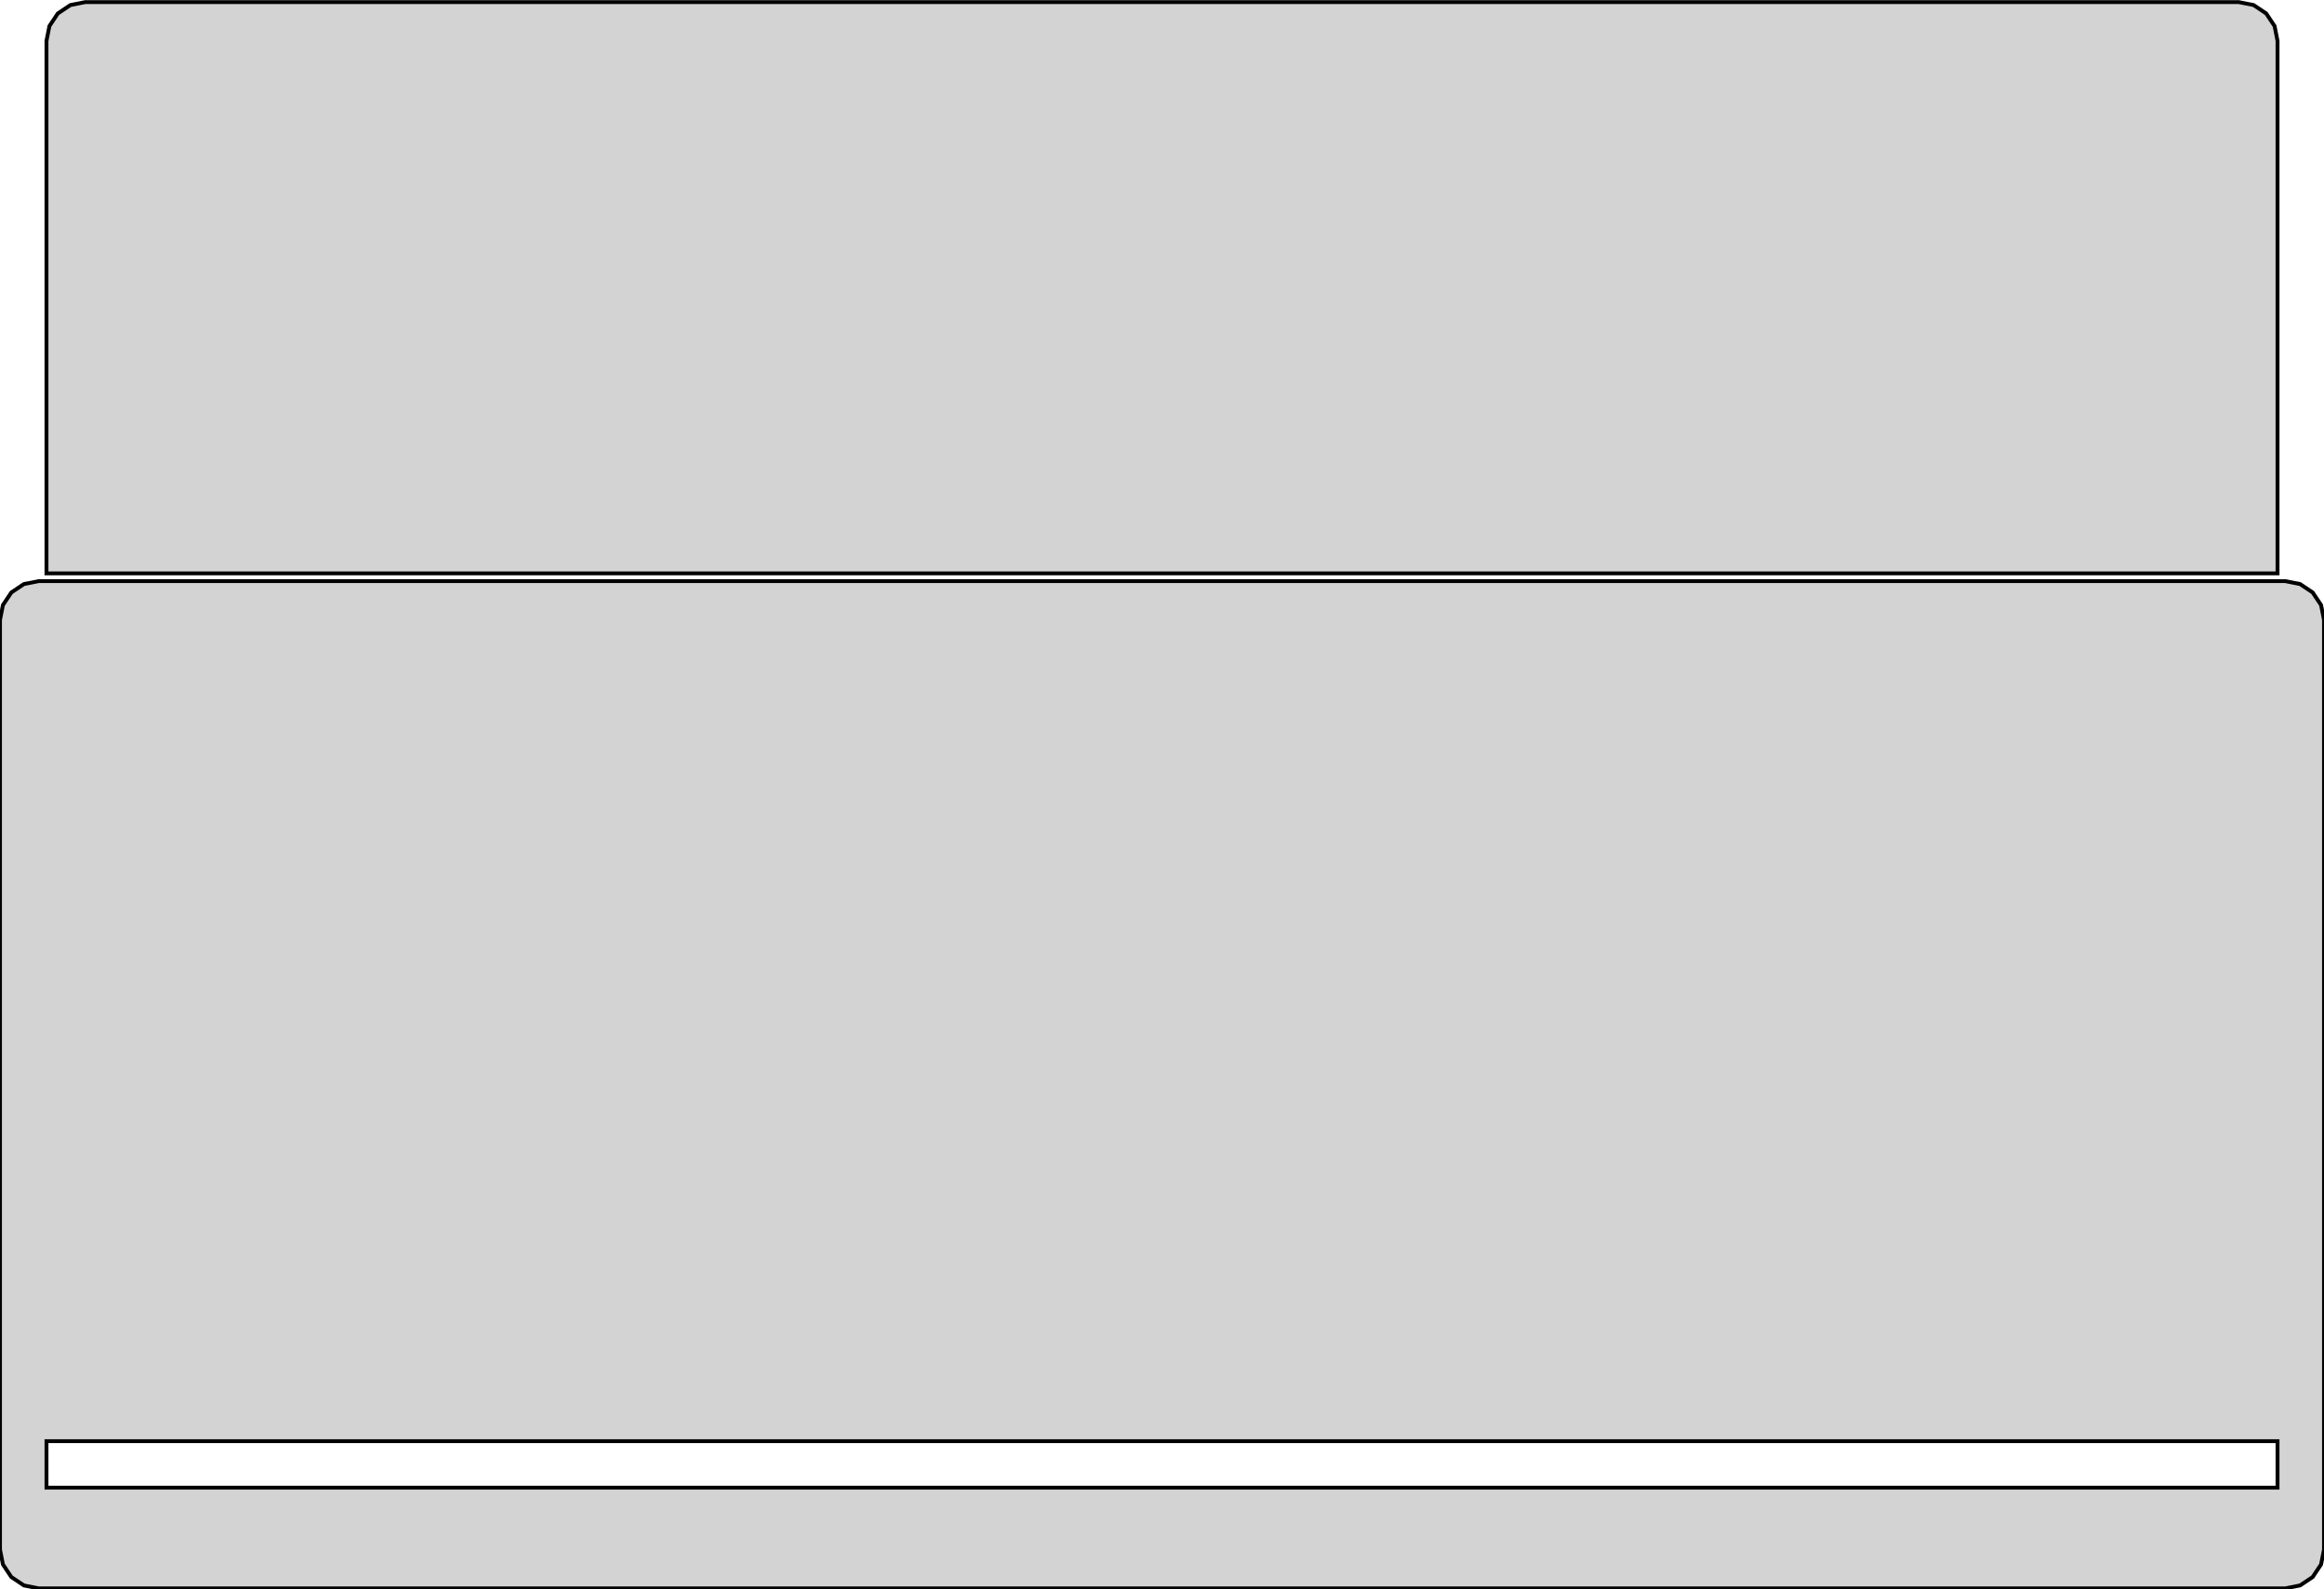
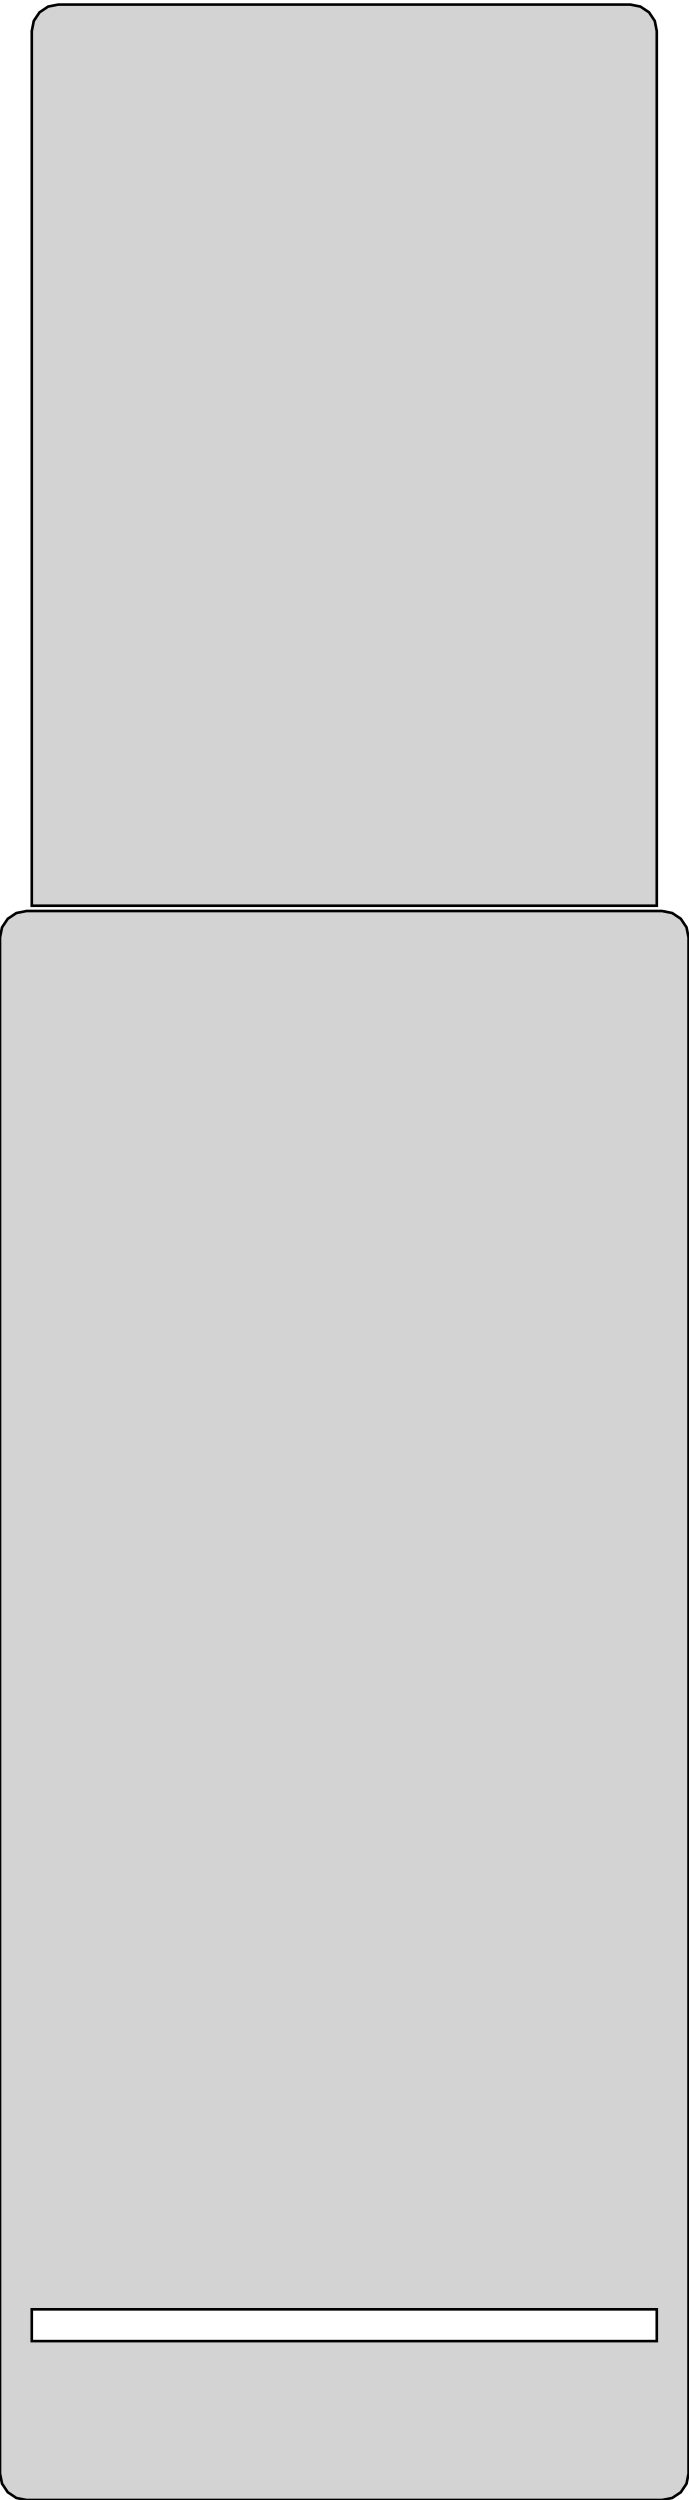
- <svg xmlns="http://www.w3.org/2000/svg" width="300mm" height="205mm" viewBox="0 -205 300 205" version="1.1">
-   <path d=" M 294,-199.727 L 293.619,-201.64 L 292.536,-203.262 L 290.913,-204.346 L 289,-204.727 L 11,-204.727  L 9.087,-204.346 L 7.464,-203.262 L 6.381,-201.64 L 6,-199.727 L 6,-131 L 294,-131  z M 296.913,-0.381 L 298.536,-1.464 L 299.619,-3.087 L 300,-5 L 300,-125 L 299.619,-126.913  L 298.536,-128.536 L 296.913,-129.619 L 295,-130 L 5,-130 L 3.087,-129.619 L 1.464,-128.536  L 0.381,-126.913 L 0,-125 L 0,-5 L 0.381,-3.087 L 1.464,-1.464 L 3.087,-0.381  L 5,-0 L 295,-0 z M 6,-13 L 6,-19 L 294,-19 L 294,-13 z " stroke="black" fill="lightgray" stroke-width="0.5" />
+ <svg xmlns="http://www.w3.org/2000/svg" width="130mm" height="472mm" viewBox="0 -472 130 472" version="1.1">
+   <path d=" M 124,-466.138 L 123.619,-468.052 L 122.536,-469.674 L 120.913,-470.758 L 119,-471.138 L 11,-471.138  L 9.087,-470.758 L 7.464,-469.674 L 6.381,-468.052 L 6,-466.138 L 6,-301 L 124,-301  z M 126.913,-0.381 L 128.536,-1.464 L 129.619,-3.087 L 130,-5 L 130,-295 L 129.619,-296.913  L 128.536,-298.536 L 126.913,-299.619 L 125,-300 L 5,-300 L 3.087,-299.619 L 1.464,-298.536  L 0.381,-296.913 L 0,-295 L 0,-5 L 0.381,-3.087 L 1.464,-1.464 L 3.087,-0.381  L 5,-0 L 125,-0 z M 6,-30 L 6,-36 L 124,-36 L 124,-30 z " stroke="black" fill="lightgray" stroke-width="0.5" />
</svg>
